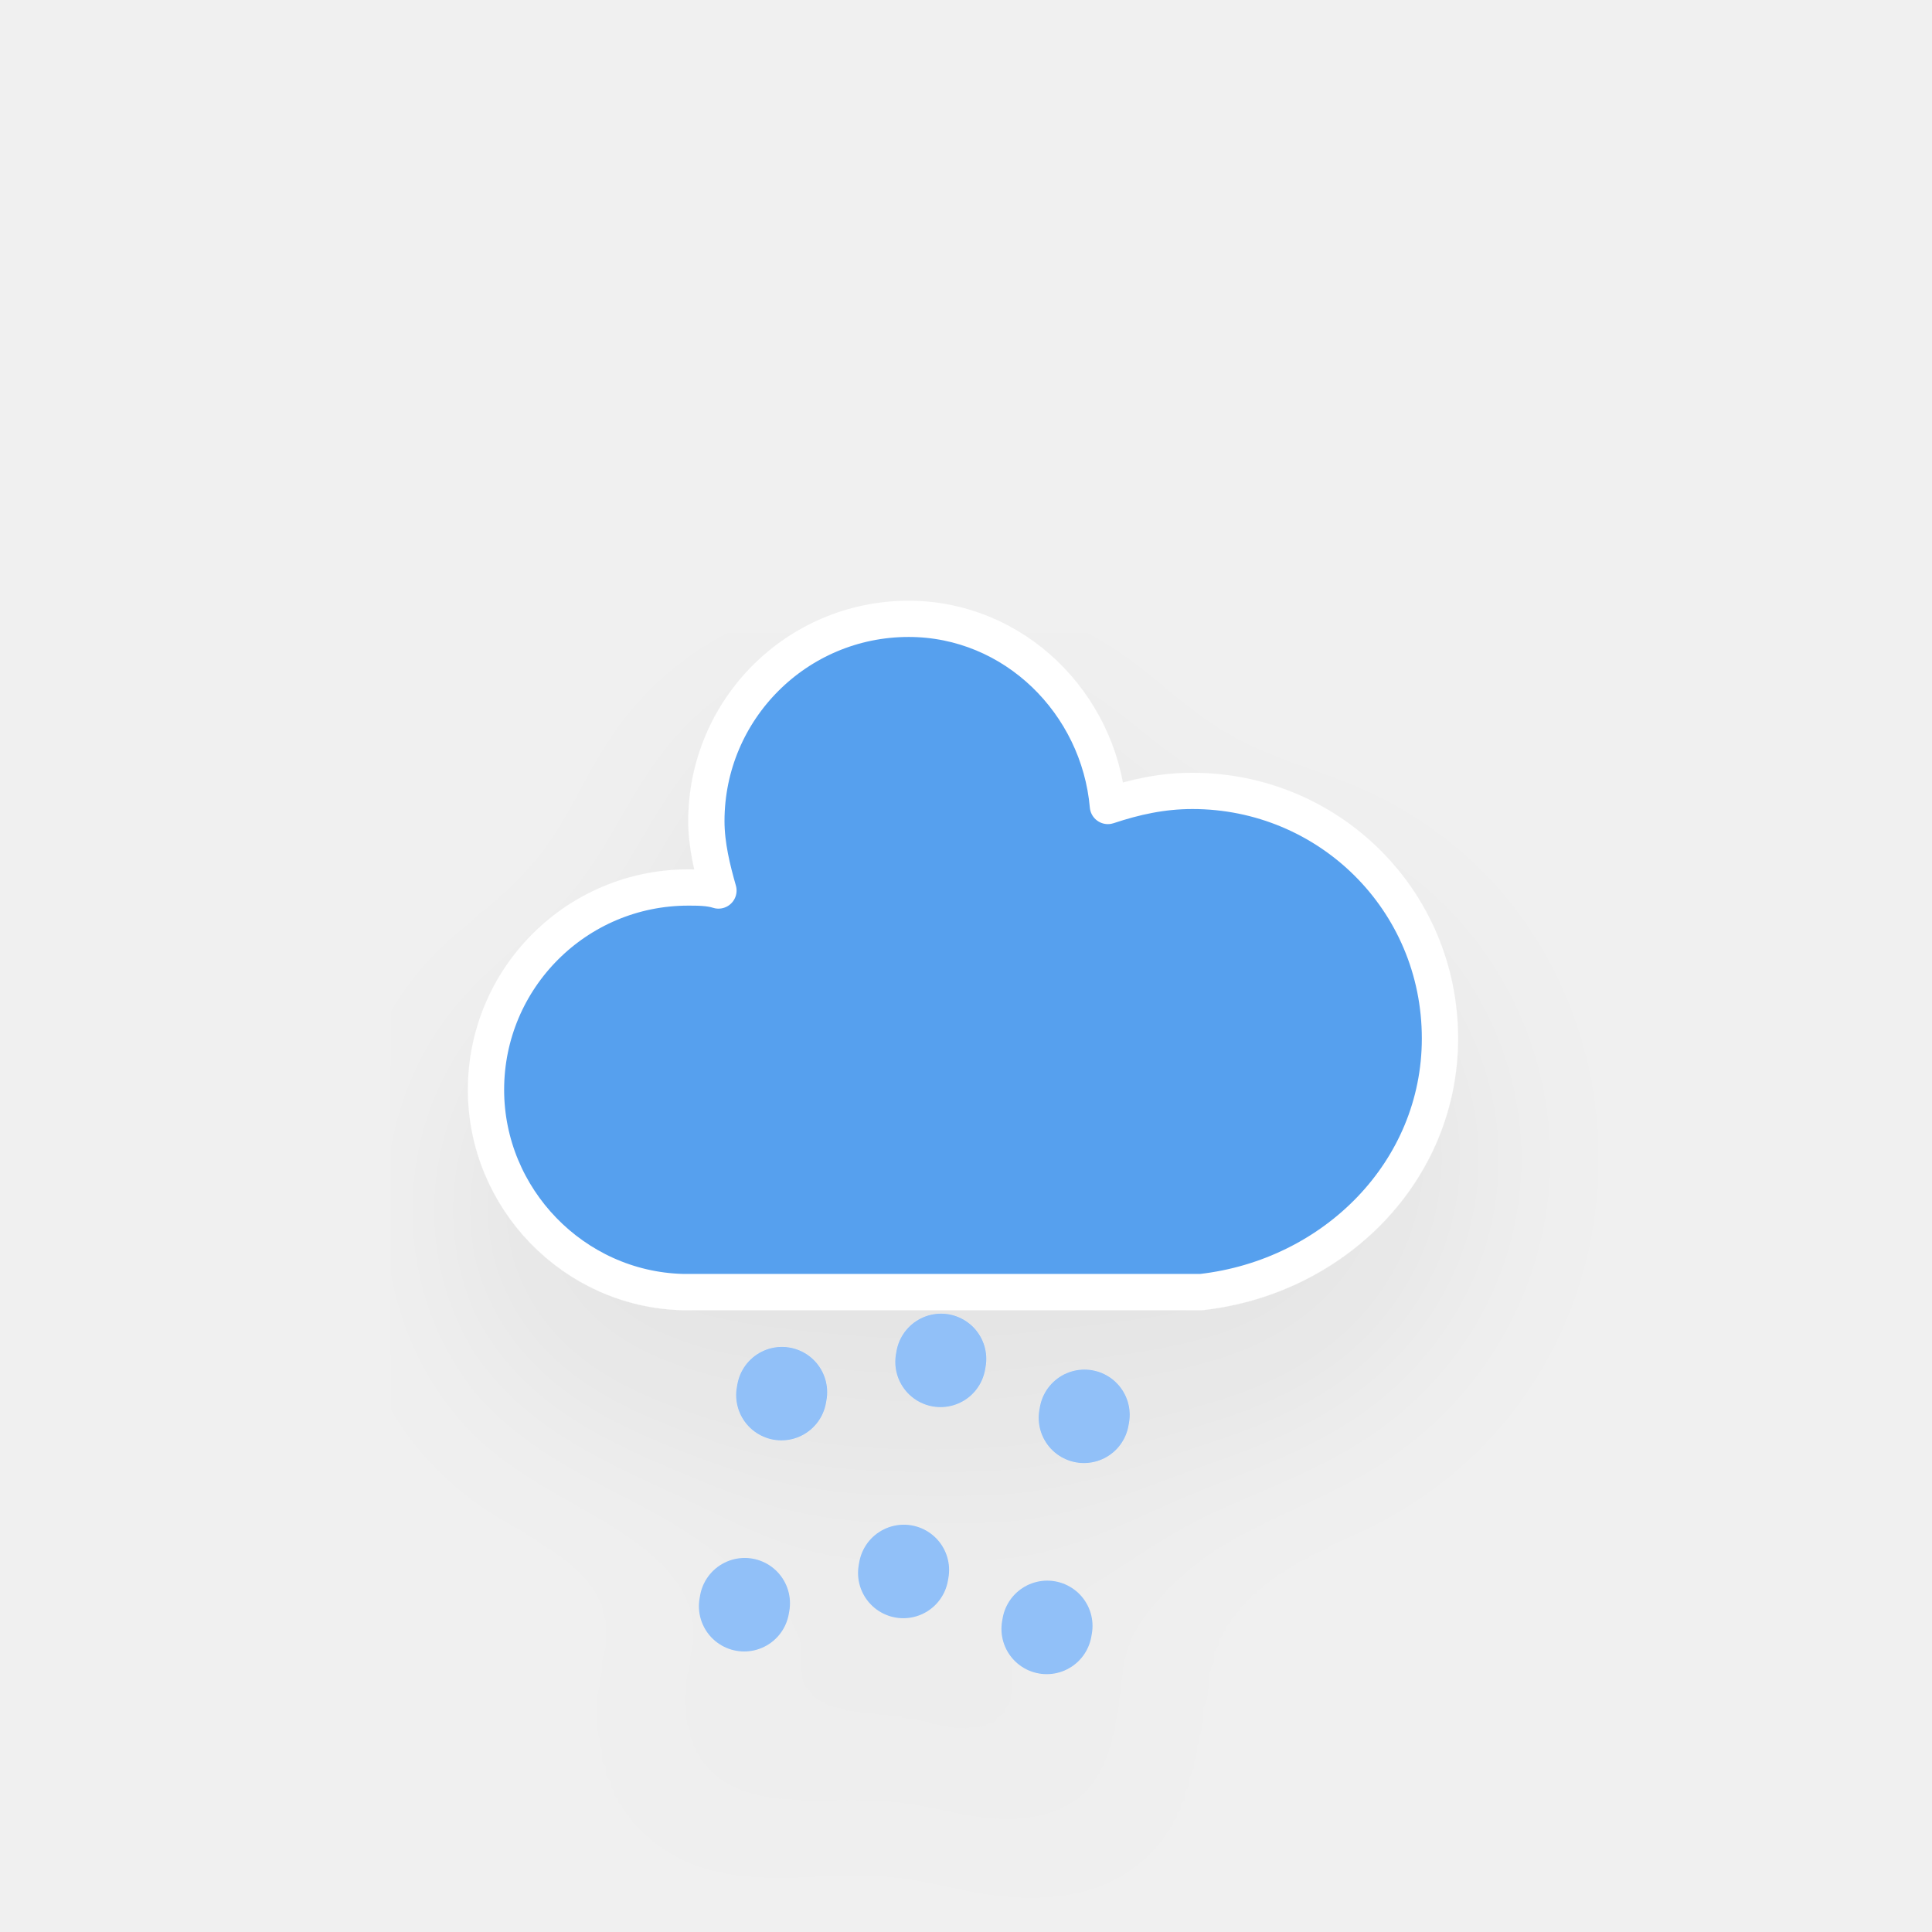
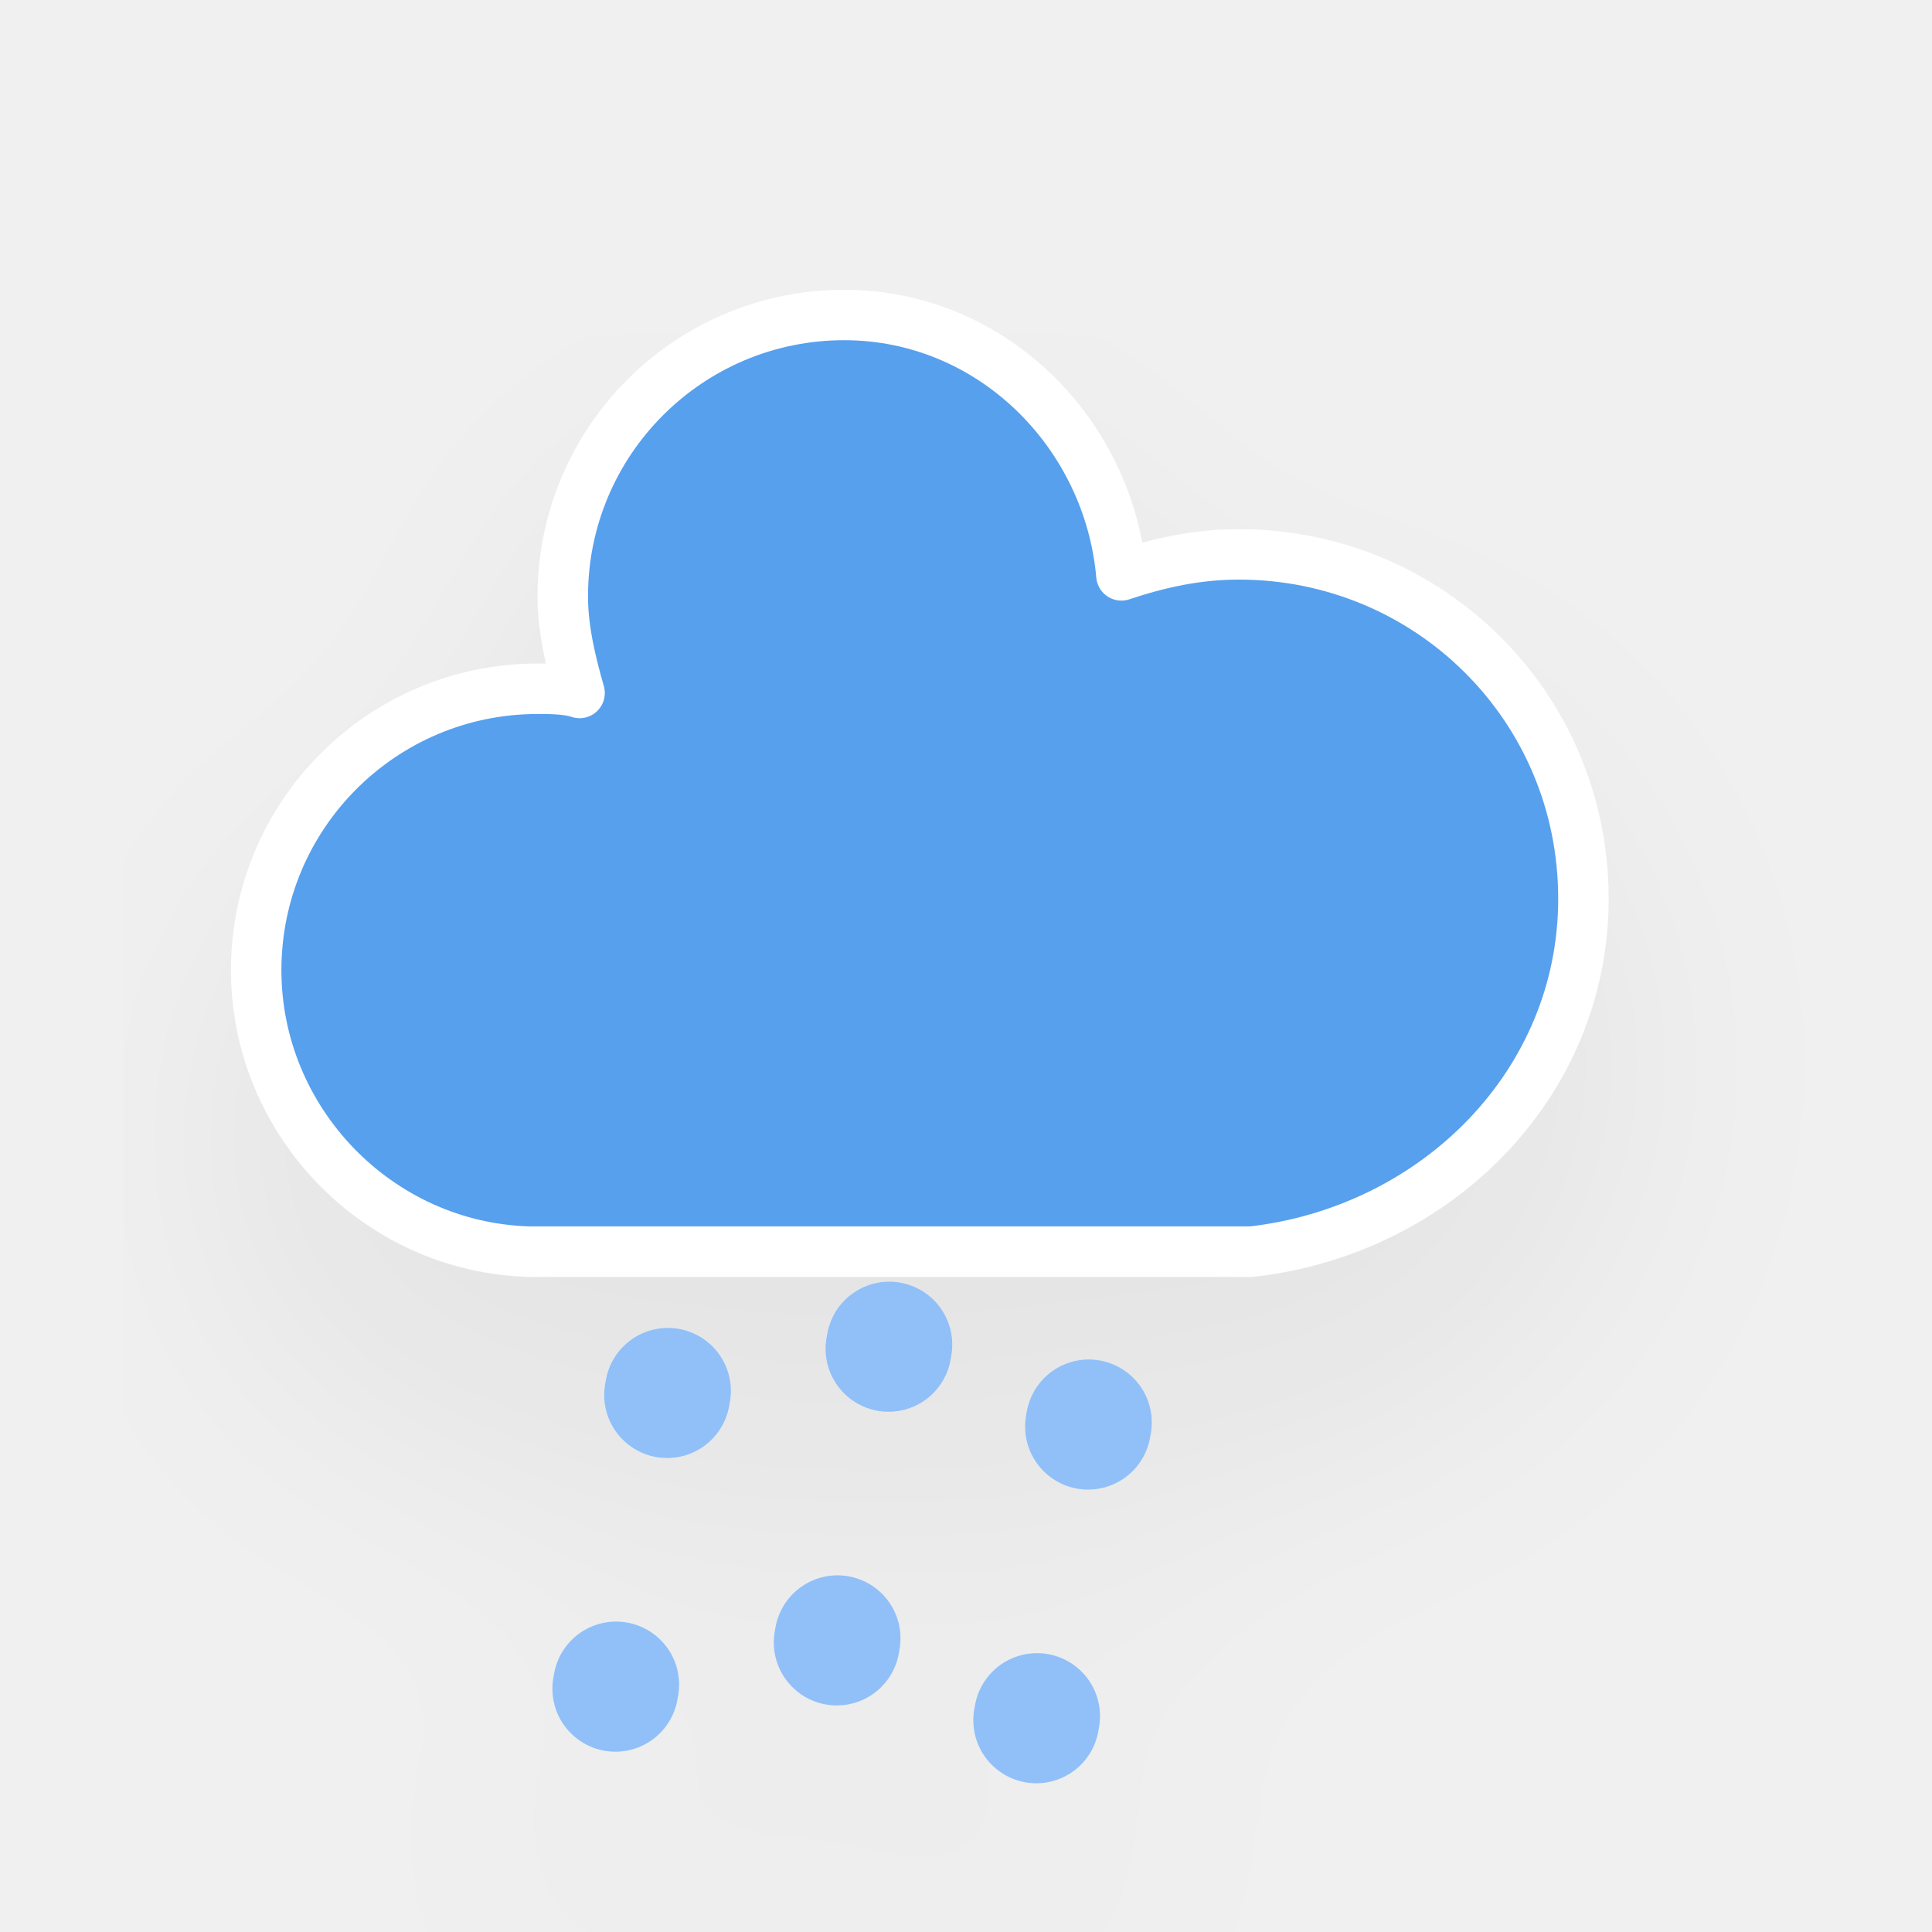
- <svg xmlns="http://www.w3.org/2000/svg" version="1.1" id="Layer_1" x="0px" y="0px" viewBox="0 0 64 64" style="enable-background:new 0 0 30 30;" xml:space="preserve">
+ <svg xmlns="http://www.w3.org/2000/svg" version="1.1" id="Layer_1" x="0px" y="0px" viewBox="10 13 46 46" style="enable-background:new 0 0 30 30;" xml:space="preserve">
  <defs>
    <filter id="blur" width="200%" height="200%">
      <feGaussianBlur in="SourceAlpha" stdDeviation="3" />
      <feOffset dx="0" dy="4" result="offsetblur" />
      <feComponentTransfer>
        <feFuncA type="linear" slope="0.05" />
      </feComponentTransfer>
      <feMerge>
        <feMergeNode />
        <feMergeNode in="SourceGraphic" />
      </feMerge>
    </filter>
  </defs>
  <g filter="url(#blur)" id="rainy-7">
    <g transform="translate(20,10)">
      <g>
        <path d="M47.7,35.4c0-4.6-3.7-8.2-8.2-8.2c-1,0-1.9,0.2-2.8,0.5c-0.3-3.4-3.1-6.2-6.6-6.2c-3.7,0-6.7,3-6.7,6.7c0,0.8,0.2,1.6,0.4,2.3    c-0.3-0.1-0.7-0.1-1-0.1c-3.7,0-6.7,3-6.7,6.7c0,3.6,2.9,6.6,6.5,6.7l17.2,0C44.2,43.3,47.7,39.8,47.7,35.4z" fill="#57A0EE" stroke="#FFFFFF" stroke-linejoin="round" stroke-width="1.2" transform="translate(-20,-11)" />
      </g>
    </g>
    <g transform="translate(31,46), rotate(10)">
      <line class="am-weather-rain-1" fill="none" stroke="#91C0F8" stroke-dasharray="0.1,7" stroke-linecap="round" stroke-width="3" transform="translate(-5,1)" x1="0" x2="0" y1="0" y2="8" />
      <line class="am-weather-rain-2" fill="none" stroke="#91C0F8" stroke-dasharray="0.1,7" stroke-linecap="round" stroke-width="3" transform="translate(0,-1)" x1="0" x2="0" y1="0" y2="8" />
      <line class="am-weather-rain-1" fill="none" stroke="#91C0F8" stroke-dasharray="0.1,7" stroke-linecap="round" stroke-width="3" transform="translate(5,0)" x1="0" x2="0" y1="0" y2="8" />
    </g>
  </g>
</svg>
